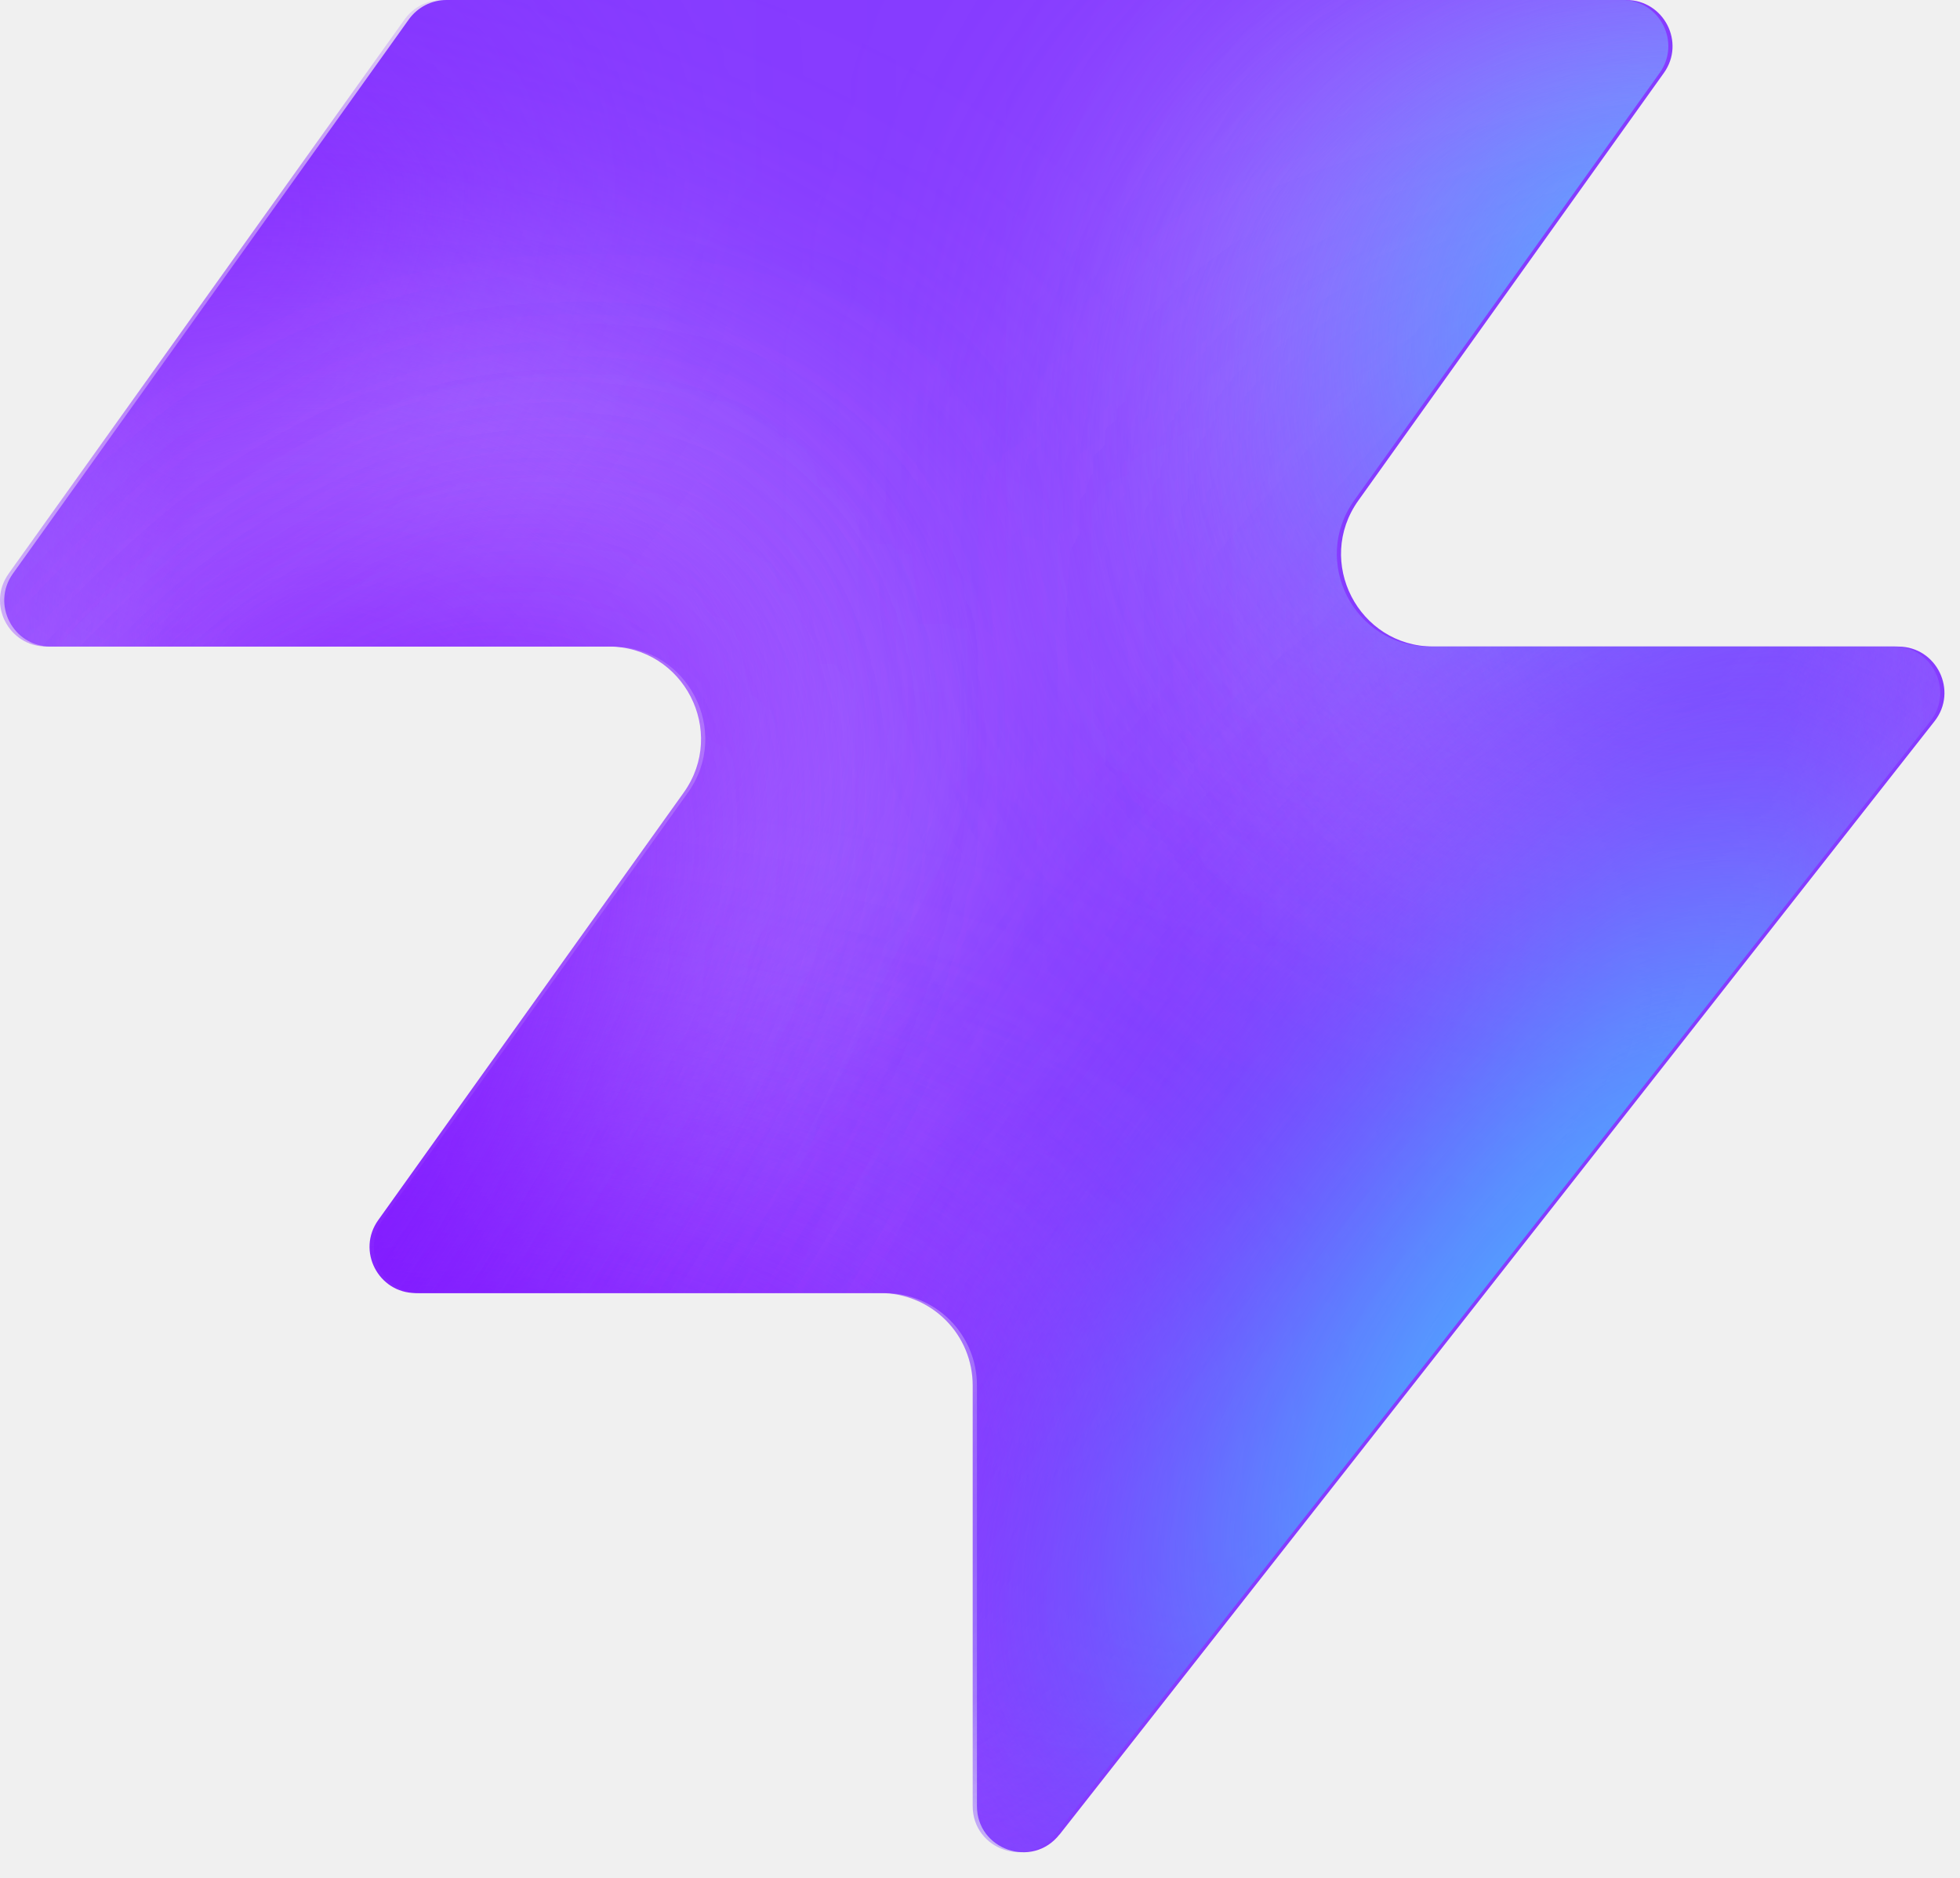
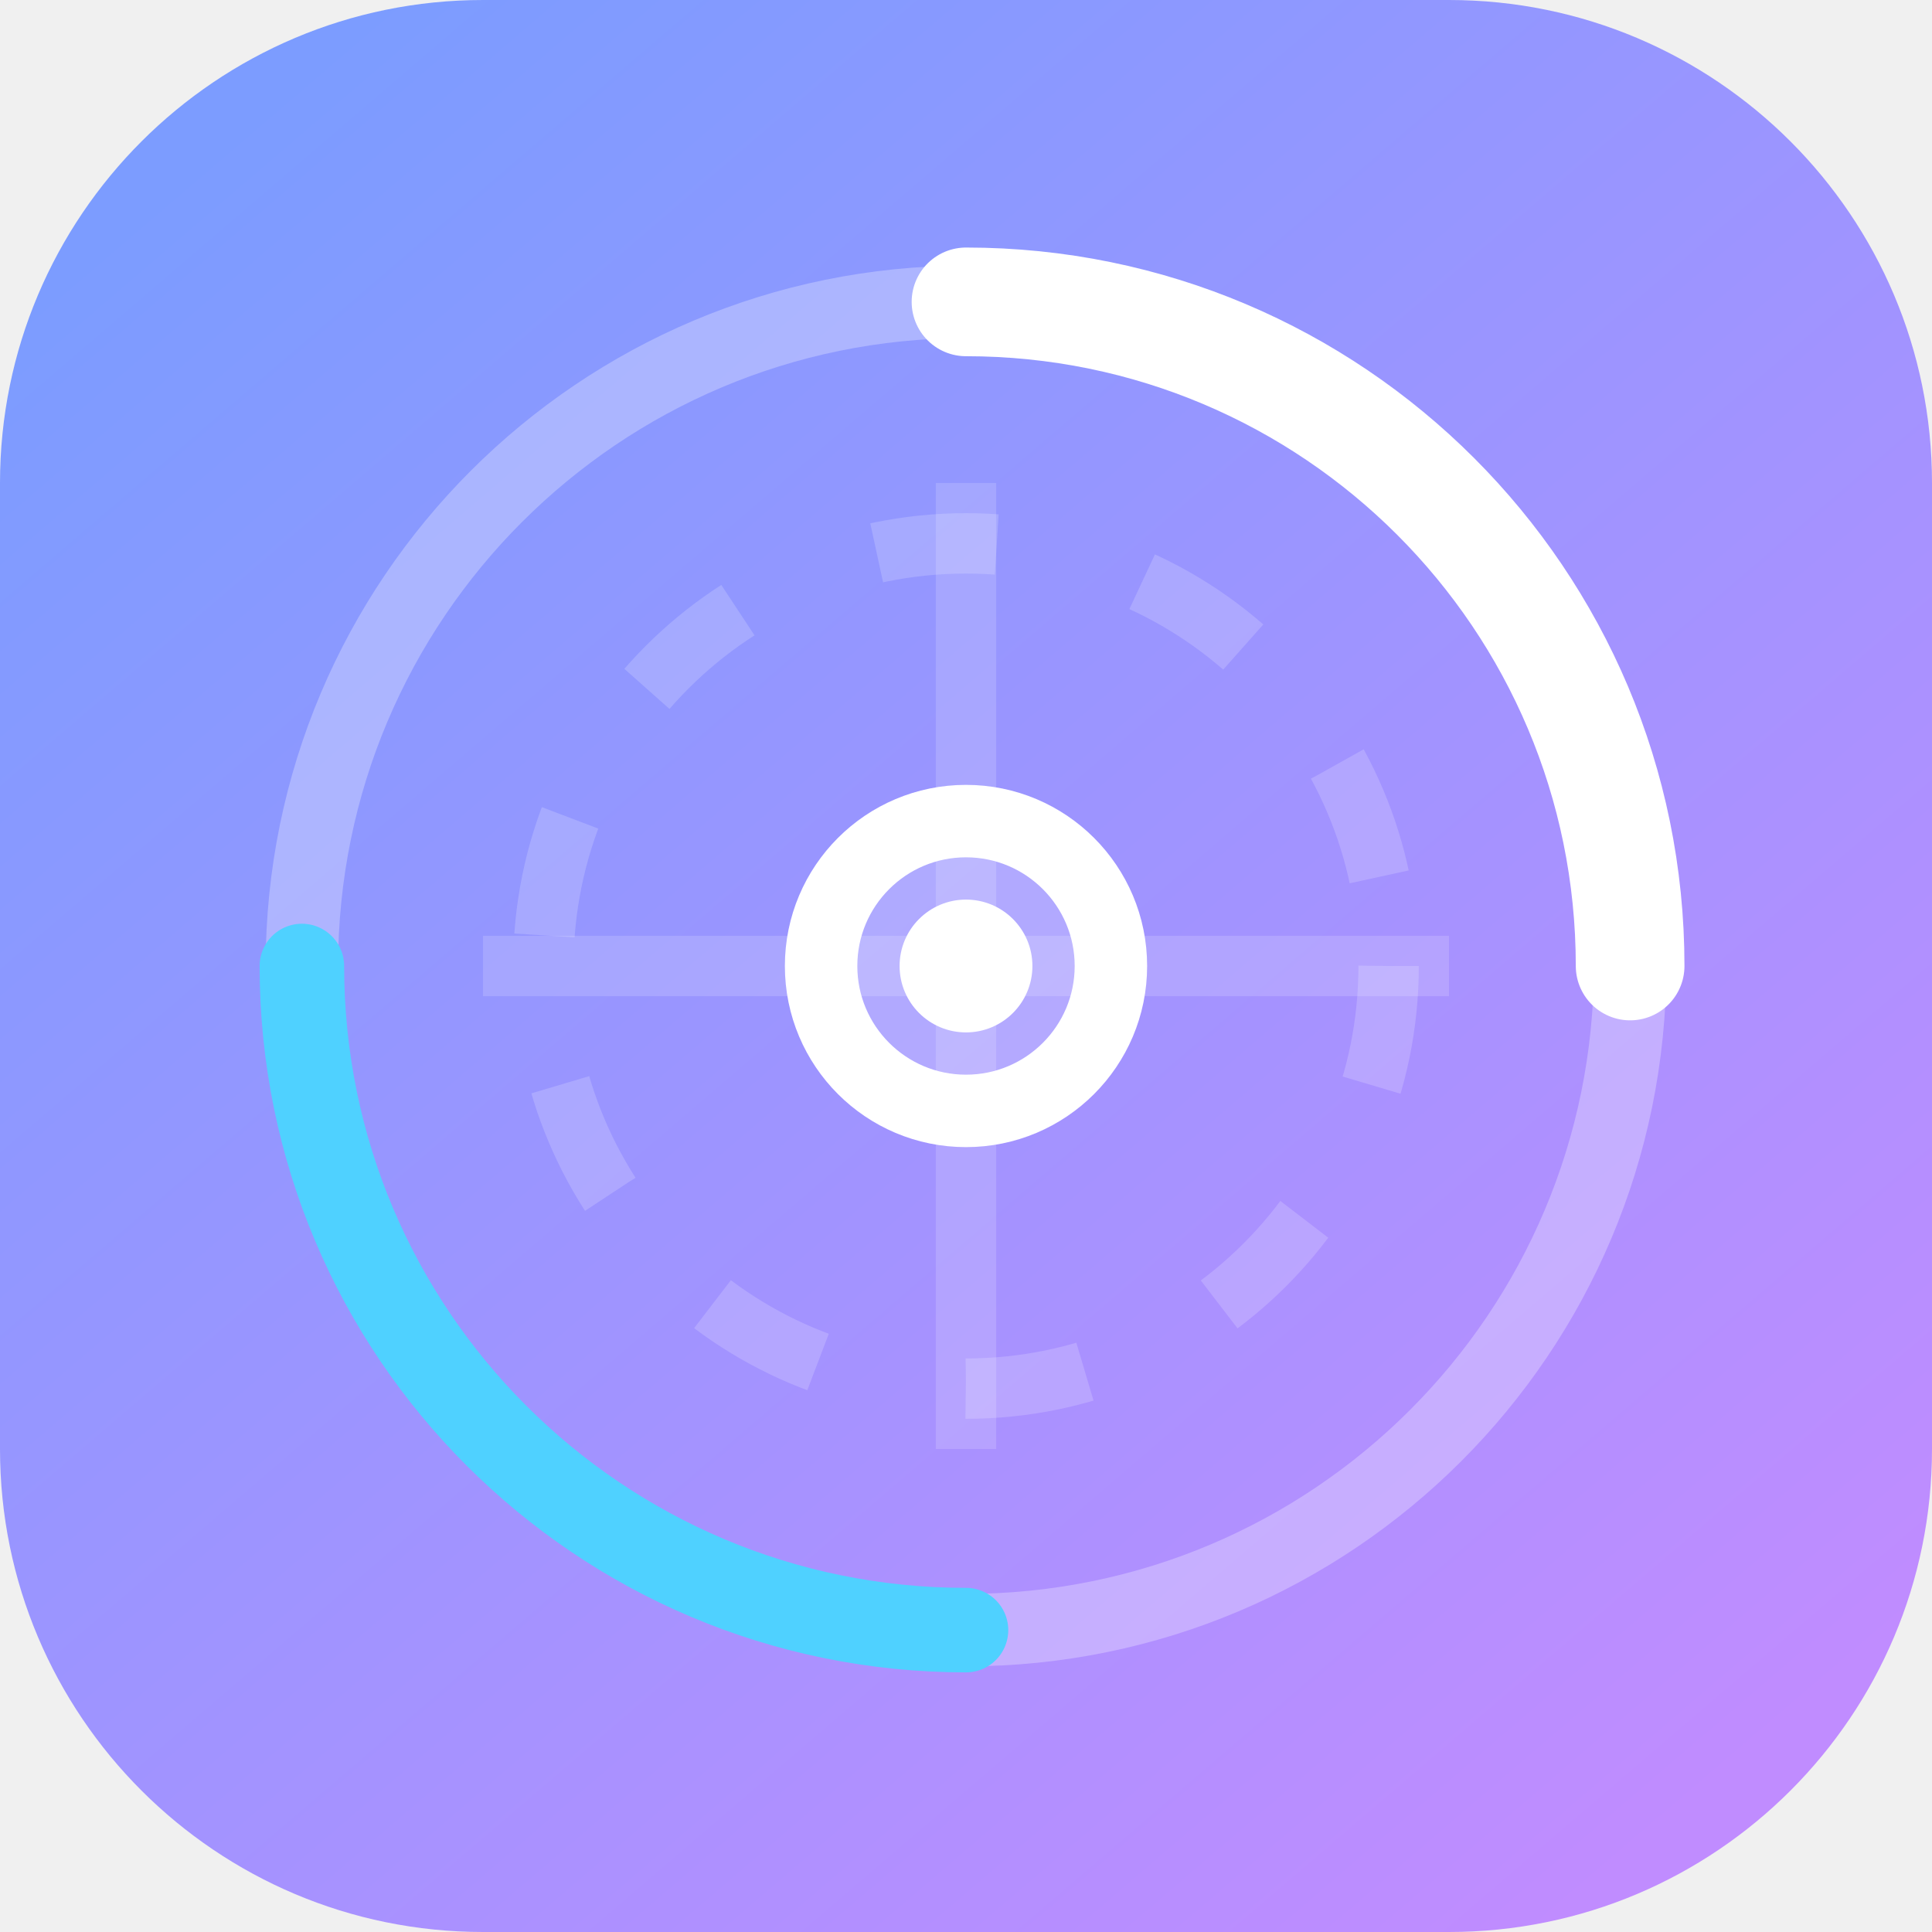
- <svg xmlns="http://www.w3.org/2000/svg" width="48" height="46" fill="none" viewBox="0 0 48 46">
-   <path fill="#863bff" d="M25.946 44.938c-.664.845-2.021.375-2.021-.698V33.937a2.26 2.26 0 0 0-2.262-2.262H10.287c-.92 0-1.456-1.04-.92-1.788l7.48-10.471c1.07-1.497 0-3.578-1.842-3.578H1.237c-.92 0-1.456-1.04-.92-1.788L10.013.474c.214-.297.556-.474.92-.474h28.894c.92 0 1.456 1.04.92 1.788l-7.48 10.471c-1.07 1.498 0 3.579 1.842 3.579h11.377c.943 0 1.473 1.088.89 1.83L25.947 44.94z" style="fill:#863bff;fill:color(display-p3 .525 .23 1);fill-opacity:1" />
-   <mask id="a" width="48" height="46" x="0" y="0" maskUnits="userSpaceOnUse" style="mask-type:alpha">
-     <path fill="#000" d="M25.842 44.938c-.664.844-2.021.375-2.021-.698V33.937a2.26 2.26 0 0 0-2.262-2.262H10.183c-.92 0-1.456-1.04-.92-1.788l7.48-10.471c1.07-1.498 0-3.579-1.842-3.579H1.133c-.92 0-1.456-1.04-.92-1.787L9.91.473c.214-.297.556-.474.92-.474h28.894c.92 0 1.456 1.04.92 1.788l-7.48 10.471c-1.07 1.498 0 3.578 1.842 3.578h11.377c.943 0 1.473 1.088.89 1.832L25.843 44.94z" style="fill:#000;fill-opacity:1" />
-   </mask>
-   <g mask="url(#a)">
-     <g filter="url(#b)">
-       <ellipse cx="5.508" cy="14.704" fill="#ede6ff" rx="5.508" ry="14.704" style="fill:#ede6ff;fill:color(display-p3 .927 .903 1);fill-opacity:1" transform="matrix(.00324 1 1 -.00324 -4.47 31.516)" />
-     </g>
-     <g filter="url(#c)">
-       <ellipse cx="10.399" cy="29.851" fill="#ede6ff" rx="10.399" ry="29.851" style="fill:#ede6ff;fill:color(display-p3 .927 .903 1);fill-opacity:1" transform="matrix(.00324 1 1 -.00324 -39.328 7.883)" />
-     </g>
-     <g filter="url(#d)">
-       <ellipse cx="5.508" cy="30.487" fill="#7e14ff" rx="5.508" ry="30.487" style="fill:#7e14ff;fill:color(display-p3 .492 .077 1);fill-opacity:1" transform="rotate(89.814 -25.913 -14.639)scale(1 -1)" />
-     </g>
-     <g filter="url(#e)">
-       <ellipse cx="5.508" cy="30.599" fill="#7e14ff" rx="5.508" ry="30.599" style="fill:#7e14ff;fill:color(display-p3 .492 .077 1);fill-opacity:1" transform="rotate(89.814 -32.644 -3.334)scale(1 -1)" />
-     </g>
-     <g filter="url(#f)">
-       <ellipse cx="5.508" cy="30.599" fill="#7e14ff" rx="5.508" ry="30.599" style="fill:#7e14ff;fill:color(display-p3 .492 .077 1);fill-opacity:1" transform="matrix(.00324 1 1 -.00324 -34.34 30.47)" />
-     </g>
-     <g filter="url(#g)">
-       <ellipse cx="14.072" cy="22.078" fill="#ede6ff" rx="14.072" ry="22.078" style="fill:#ede6ff;fill:color(display-p3 .927 .903 1);fill-opacity:1" transform="rotate(93.35 24.506 48.493)scale(-1 1)" />
-     </g>
-     <g filter="url(#h)">
-       <ellipse cx="3.47" cy="21.501" fill="#7e14ff" rx="3.47" ry="21.501" style="fill:#7e14ff;fill:color(display-p3 .492 .077 1);fill-opacity:1" transform="rotate(89.009 28.708 47.59)scale(-1 1)" />
-     </g>
-     <g filter="url(#i)">
-       <ellipse cx="3.47" cy="21.501" fill="#7e14ff" rx="3.47" ry="21.501" style="fill:#7e14ff;fill:color(display-p3 .492 .077 1);fill-opacity:1" transform="rotate(89.009 28.708 47.59)scale(-1 1)" />
-     </g>
-     <g filter="url(#j)">
-       <ellipse cx=".387" cy="8.972" fill="#7e14ff" rx="4.407" ry="29.108" style="fill:#7e14ff;fill:color(display-p3 .492 .077 1);fill-opacity:1" transform="rotate(39.51 .387 8.972)" />
-     </g>
-     <g filter="url(#k)">
-       <ellipse cx="47.523" cy="-6.092" fill="#7e14ff" rx="4.407" ry="29.108" style="fill:#7e14ff;fill:color(display-p3 .492 .077 1);fill-opacity:1" transform="rotate(37.892 47.523 -6.092)" />
-     </g>
-     <g filter="url(#l)">
-       <ellipse cx="41.412" cy="6.333" fill="#47bfff" rx="5.971" ry="9.665" style="fill:#47bfff;fill:color(display-p3 .28 .748 1);fill-opacity:1" transform="rotate(37.892 41.412 6.333)" />
-     </g>
-     <g filter="url(#m)">
-       <ellipse cx="-1.879" cy="38.332" fill="#7e14ff" rx="4.407" ry="29.108" style="fill:#7e14ff;fill:color(display-p3 .492 .077 1);fill-opacity:1" transform="rotate(37.892 -1.88 38.332)" />
-     </g>
-     <g filter="url(#n)">
-       <ellipse cx="-1.879" cy="38.332" fill="#7e14ff" rx="4.407" ry="29.108" style="fill:#7e14ff;fill:color(display-p3 .492 .077 1);fill-opacity:1" transform="rotate(37.892 -1.88 38.332)" />
-     </g>
-     <g filter="url(#o)">
-       <ellipse cx="35.651" cy="29.907" fill="#7e14ff" rx="4.407" ry="29.108" style="fill:#7e14ff;fill:color(display-p3 .492 .077 1);fill-opacity:1" transform="rotate(37.892 35.651 29.907)" />
-     </g>
-     <g filter="url(#p)">
-       <ellipse cx="38.418" cy="32.4" fill="#47bfff" rx="5.971" ry="15.297" style="fill:#47bfff;fill:color(display-p3 .28 .748 1);fill-opacity:1" transform="rotate(37.892 38.418 32.4)" />
-     </g>
-   </g>
+ <svg xmlns="http://www.w3.org/2000/svg" viewBox="0 0 32 32" fill="none">
+   <rect width="32" height="32" rx="8" fill="url(#bg)" />
+   <circle cx="16" cy="16" r="11" stroke="rgba(255,255,255,0.28)" stroke-width="1.2" />
+   <circle cx="16" cy="16" r="7" stroke="rgba(255,255,255,0.18)" stroke-width="1" stroke-dasharray="2 2.5" />
+   <path d="M16 5a11 11 0 0 1 11 11" stroke="#fff" stroke-width="1.8" stroke-linecap="round" />
+   <path d="M16 27a11 11 0 0 1-11-11" stroke="#4fd1ff" stroke-width="1.4" stroke-linecap="round" />
+   <line x1="16" y1="8" x2="16" y2="24" stroke="rgba(255,255,255,0.16)" stroke-width="1" />
+   <line x1="8" y1="16" x2="24" y2="16" stroke="rgba(255,255,255,0.16)" stroke-width="1" />
+   <circle cx="16" cy="16" r="2.4" fill="rgba(255,255,255,0.2)" stroke="#fff" stroke-width="1.2" />
+   <circle cx="16" cy="16" r="1.1" fill="#fff" />
  <defs>
-     <filter id="b" width="60.045" height="41.654" x="-19.77" y="16.149" color-interpolation-filters="sRGB" filterUnits="userSpaceOnUse">
-       <feFlood flood-opacity="0" result="BackgroundImageFix" />
-       <feBlend in="SourceGraphic" in2="BackgroundImageFix" result="shape" />
-       <feGaussianBlur result="effect1_foregroundBlur_2002_17158" stdDeviation="7.659" />
-     </filter>
-     <filter id="c" width="90.34" height="51.437" x="-54.613" y="-7.533" color-interpolation-filters="sRGB" filterUnits="userSpaceOnUse">
-       <feFlood flood-opacity="0" result="BackgroundImageFix" />
-       <feBlend in="SourceGraphic" in2="BackgroundImageFix" result="shape" />
-       <feGaussianBlur result="effect1_foregroundBlur_2002_17158" stdDeviation="7.659" />
-     </filter>
-     <filter id="d" width="79.355" height="29.4" x="-49.64" y="2.03" color-interpolation-filters="sRGB" filterUnits="userSpaceOnUse">
-       <feFlood flood-opacity="0" result="BackgroundImageFix" />
-       <feBlend in="SourceGraphic" in2="BackgroundImageFix" result="shape" />
-       <feGaussianBlur result="effect1_foregroundBlur_2002_17158" stdDeviation="4.596" />
-     </filter>
-     <filter id="e" width="79.579" height="29.4" x="-45.045" y="20.029" color-interpolation-filters="sRGB" filterUnits="userSpaceOnUse">
-       <feFlood flood-opacity="0" result="BackgroundImageFix" />
-       <feBlend in="SourceGraphic" in2="BackgroundImageFix" result="shape" />
-       <feGaussianBlur result="effect1_foregroundBlur_2002_17158" stdDeviation="4.596" />
-     </filter>
-     <filter id="f" width="79.579" height="29.4" x="-43.513" y="21.178" color-interpolation-filters="sRGB" filterUnits="userSpaceOnUse">
-       <feFlood flood-opacity="0" result="BackgroundImageFix" />
-       <feBlend in="SourceGraphic" in2="BackgroundImageFix" result="shape" />
-       <feGaussianBlur result="effect1_foregroundBlur_2002_17158" stdDeviation="4.596" />
-     </filter>
-     <filter id="g" width="74.749" height="58.852" x="15.756" y="-17.901" color-interpolation-filters="sRGB" filterUnits="userSpaceOnUse">
-       <feFlood flood-opacity="0" result="BackgroundImageFix" />
-       <feBlend in="SourceGraphic" in2="BackgroundImageFix" result="shape" />
-       <feGaussianBlur result="effect1_foregroundBlur_2002_17158" stdDeviation="7.659" />
-     </filter>
-     <filter id="h" width="61.377" height="25.362" x="23.548" y="2.284" color-interpolation-filters="sRGB" filterUnits="userSpaceOnUse">
-       <feFlood flood-opacity="0" result="BackgroundImageFix" />
-       <feBlend in="SourceGraphic" in2="BackgroundImageFix" result="shape" />
-       <feGaussianBlur result="effect1_foregroundBlur_2002_17158" stdDeviation="4.596" />
-     </filter>
-     <filter id="i" width="61.377" height="25.362" x="23.548" y="2.284" color-interpolation-filters="sRGB" filterUnits="userSpaceOnUse">
-       <feFlood flood-opacity="0" result="BackgroundImageFix" />
-       <feBlend in="SourceGraphic" in2="BackgroundImageFix" result="shape" />
-       <feGaussianBlur result="effect1_foregroundBlur_2002_17158" stdDeviation="4.596" />
-     </filter>
-     <filter id="j" width="56.045" height="63.649" x="-27.636" y="-22.853" color-interpolation-filters="sRGB" filterUnits="userSpaceOnUse">
-       <feFlood flood-opacity="0" result="BackgroundImageFix" />
-       <feBlend in="SourceGraphic" in2="BackgroundImageFix" result="shape" />
-       <feGaussianBlur result="effect1_foregroundBlur_2002_17158" stdDeviation="4.596" />
-     </filter>
-     <filter id="k" width="54.814" height="64.646" x="20.116" y="-38.415" color-interpolation-filters="sRGB" filterUnits="userSpaceOnUse">
-       <feFlood flood-opacity="0" result="BackgroundImageFix" />
-       <feBlend in="SourceGraphic" in2="BackgroundImageFix" result="shape" />
-       <feGaussianBlur result="effect1_foregroundBlur_2002_17158" stdDeviation="4.596" />
-     </filter>
-     <filter id="l" width="33.541" height="35.313" x="24.641" y="-11.323" color-interpolation-filters="sRGB" filterUnits="userSpaceOnUse">
-       <feFlood flood-opacity="0" result="BackgroundImageFix" />
-       <feBlend in="SourceGraphic" in2="BackgroundImageFix" result="shape" />
-       <feGaussianBlur result="effect1_foregroundBlur_2002_17158" stdDeviation="4.596" />
-     </filter>
-     <filter id="m" width="54.814" height="64.646" x="-29.286" y="6.009" color-interpolation-filters="sRGB" filterUnits="userSpaceOnUse">
-       <feFlood flood-opacity="0" result="BackgroundImageFix" />
-       <feBlend in="SourceGraphic" in2="BackgroundImageFix" result="shape" />
-       <feGaussianBlur result="effect1_foregroundBlur_2002_17158" stdDeviation="4.596" />
-     </filter>
-     <filter id="n" width="54.814" height="64.646" x="-29.286" y="6.009" color-interpolation-filters="sRGB" filterUnits="userSpaceOnUse">
-       <feFlood flood-opacity="0" result="BackgroundImageFix" />
-       <feBlend in="SourceGraphic" in2="BackgroundImageFix" result="shape" />
-       <feGaussianBlur result="effect1_foregroundBlur_2002_17158" stdDeviation="4.596" />
-     </filter>
-     <filter id="o" width="54.814" height="64.646" x="8.244" y="-2.416" color-interpolation-filters="sRGB" filterUnits="userSpaceOnUse">
-       <feFlood flood-opacity="0" result="BackgroundImageFix" />
-       <feBlend in="SourceGraphic" in2="BackgroundImageFix" result="shape" />
-       <feGaussianBlur result="effect1_foregroundBlur_2002_17158" stdDeviation="4.596" />
-     </filter>
-     <filter id="p" width="39.409" height="43.623" x="18.713" y="10.588" color-interpolation-filters="sRGB" filterUnits="userSpaceOnUse">
-       <feFlood flood-opacity="0" result="BackgroundImageFix" />
-       <feBlend in="SourceGraphic" in2="BackgroundImageFix" result="shape" />
-       <feGaussianBlur result="effect1_foregroundBlur_2002_17158" stdDeviation="4.596" />
-     </filter>
+     <linearGradient id="bg" x1="4" y1="2" x2="28" y2="30" gradientUnits="userSpaceOnUse">
+       <stop stop-color="#7c9cff" />
+       <stop offset="1" stop-color="#c08cff" />
+     </linearGradient>
  </defs>
</svg>
